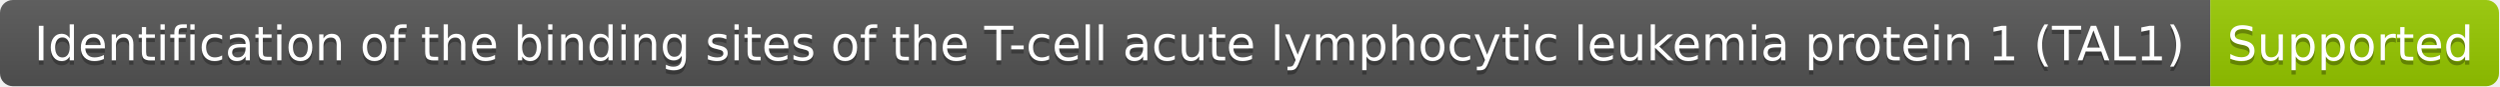
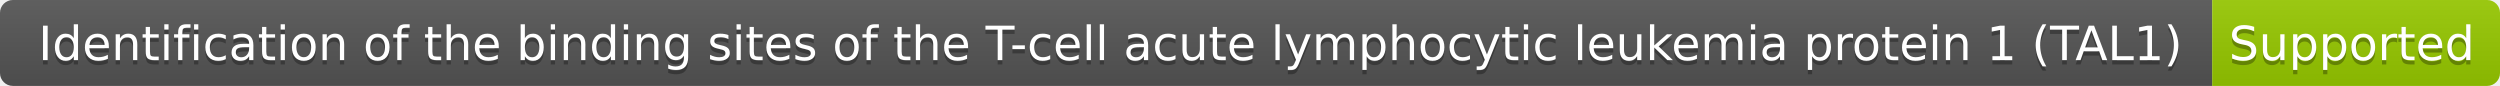
- <svg xmlns="http://www.w3.org/2000/svg" width="580" height="20">
+ <svg xmlns="http://www.w3.org/2000/svg" width="582" height="20">
  <linearGradient id="b" x2="0" y2="100%">
    <stop offset="0" stop-color="#bbb" stop-opacity=".1" />
    <stop offset="1" stop-opacity=".1" />
  </linearGradient>
  <clipPath id="a">
-     <rect width="580" height="20" rx="3" fill="#fff" />
+     <rect width="582" height="20" rx="3" fill="#fff" />
  </clipPath>
  <g clip-path="url(#a)">
-     <path fill="#555" d="M0 0h513v20H0z" />
-     <path fill="#97CA00" d="M513 0h67v20H513z" />
-     <path fill="url(#b)" d="M0 0h580v20H0z" />
+     <path fill="#555" d="M0 0h515v20H0z" />
+     <path fill="#97CA00" d="M515 0h67v20H515z" />
+     <path fill="url(#b)" d="M0 0h582v20H0z" />
  </g>
  <g fill="#fff" text-anchor="middle" font-family="DejaVu Sans,Verdana,Geneva,sans-serif" font-size="110">
-     <text x="2575" y="150" fill="#010101" fill-opacity=".3" transform="scale(.1)" textLength="5030">Identification of the binding sites of the T-cell acute lymphocytic leukemia protein 1 (TAL1)</text>
-     <text x="2575" y="140" transform="scale(.1)" textLength="5030">Identification of the binding sites of the T-cell acute lymphocytic leukemia protein 1 (TAL1)</text>
-     <text x="5455" y="150" fill="#010101" fill-opacity=".3" transform="scale(.1)" textLength="570">Supported</text>
-     <text x="5455" y="140" transform="scale(.1)" textLength="570">Supported</text>
+     <text x="2585" y="150" fill="#010101" fill-opacity=".3" transform="scale(.1)" textLength="5050">Identification of the binding sites of the T-cell acute lymphocytic leukemia protein 1 (TAL1)</text>
+     <text x="2585" y="140" transform="scale(.1)" textLength="5050">Identification of the binding sites of the T-cell acute lymphocytic leukemia protein 1 (TAL1)</text>
+     <text x="5475" y="150" fill="#010101" fill-opacity=".3" transform="scale(.1)" textLength="570">Supported</text>
+     <text x="5475" y="140" transform="scale(.1)" textLength="570">Supported</text>
  </g>
</svg>
